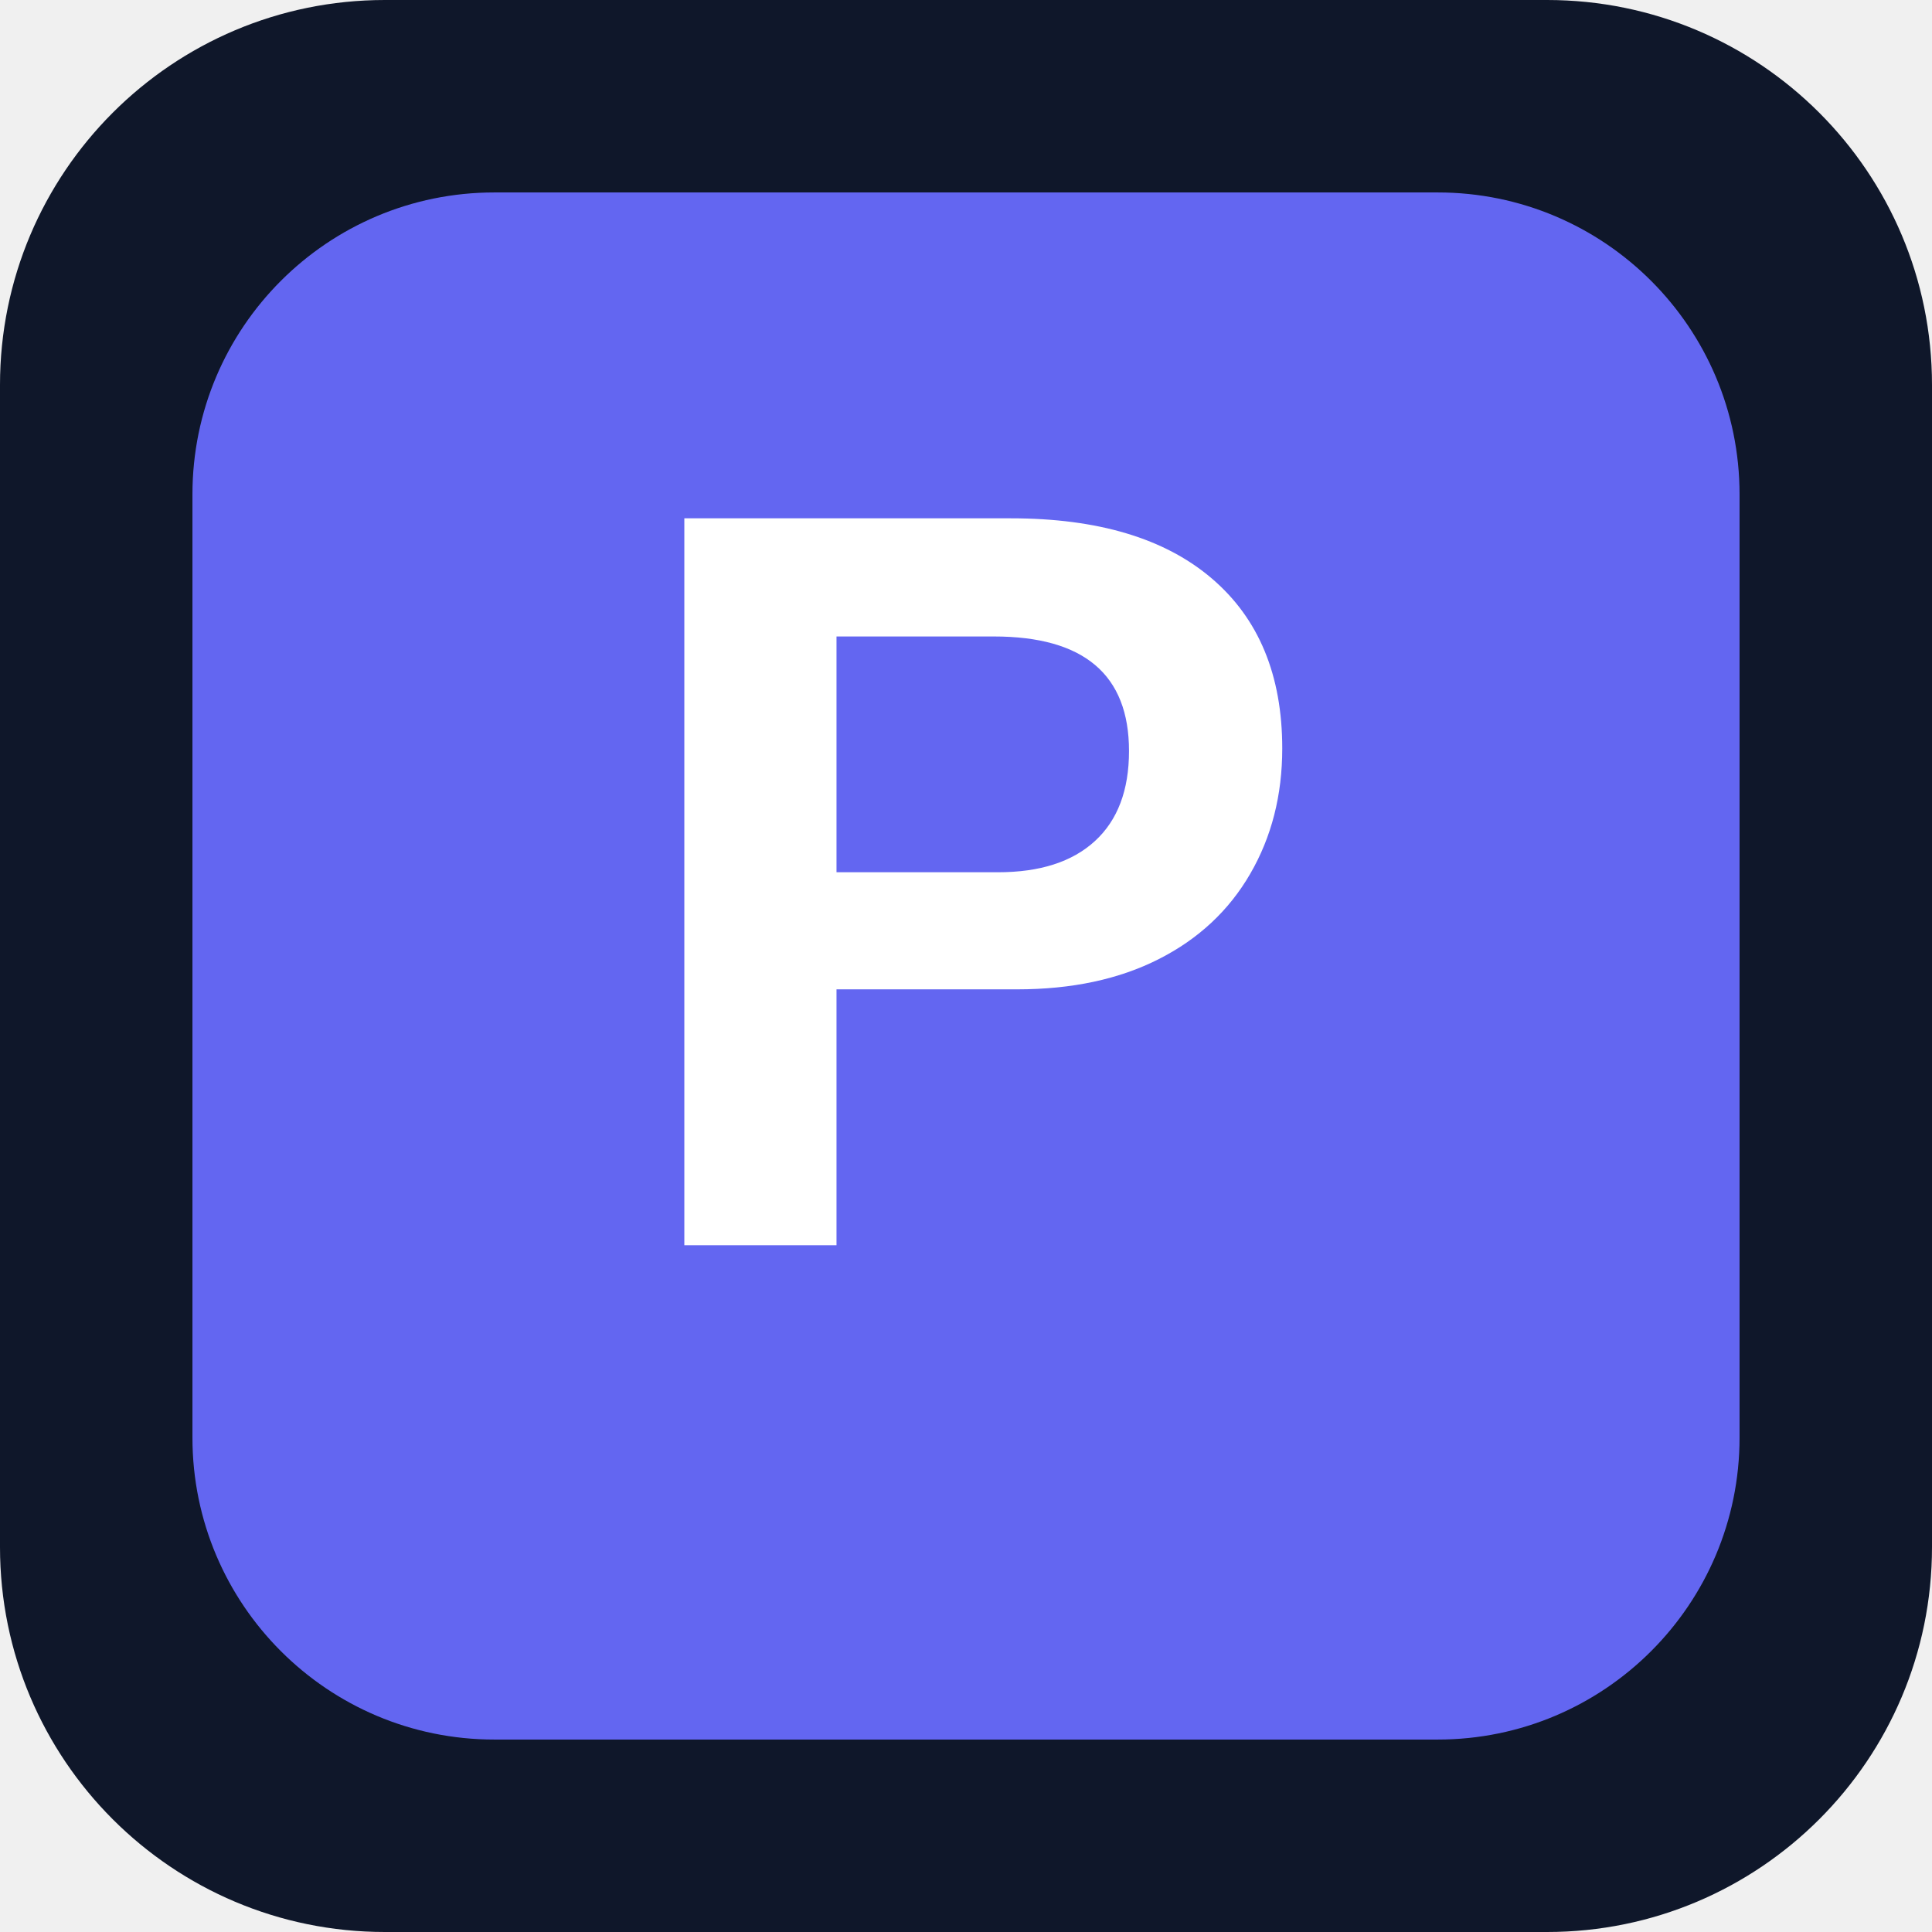
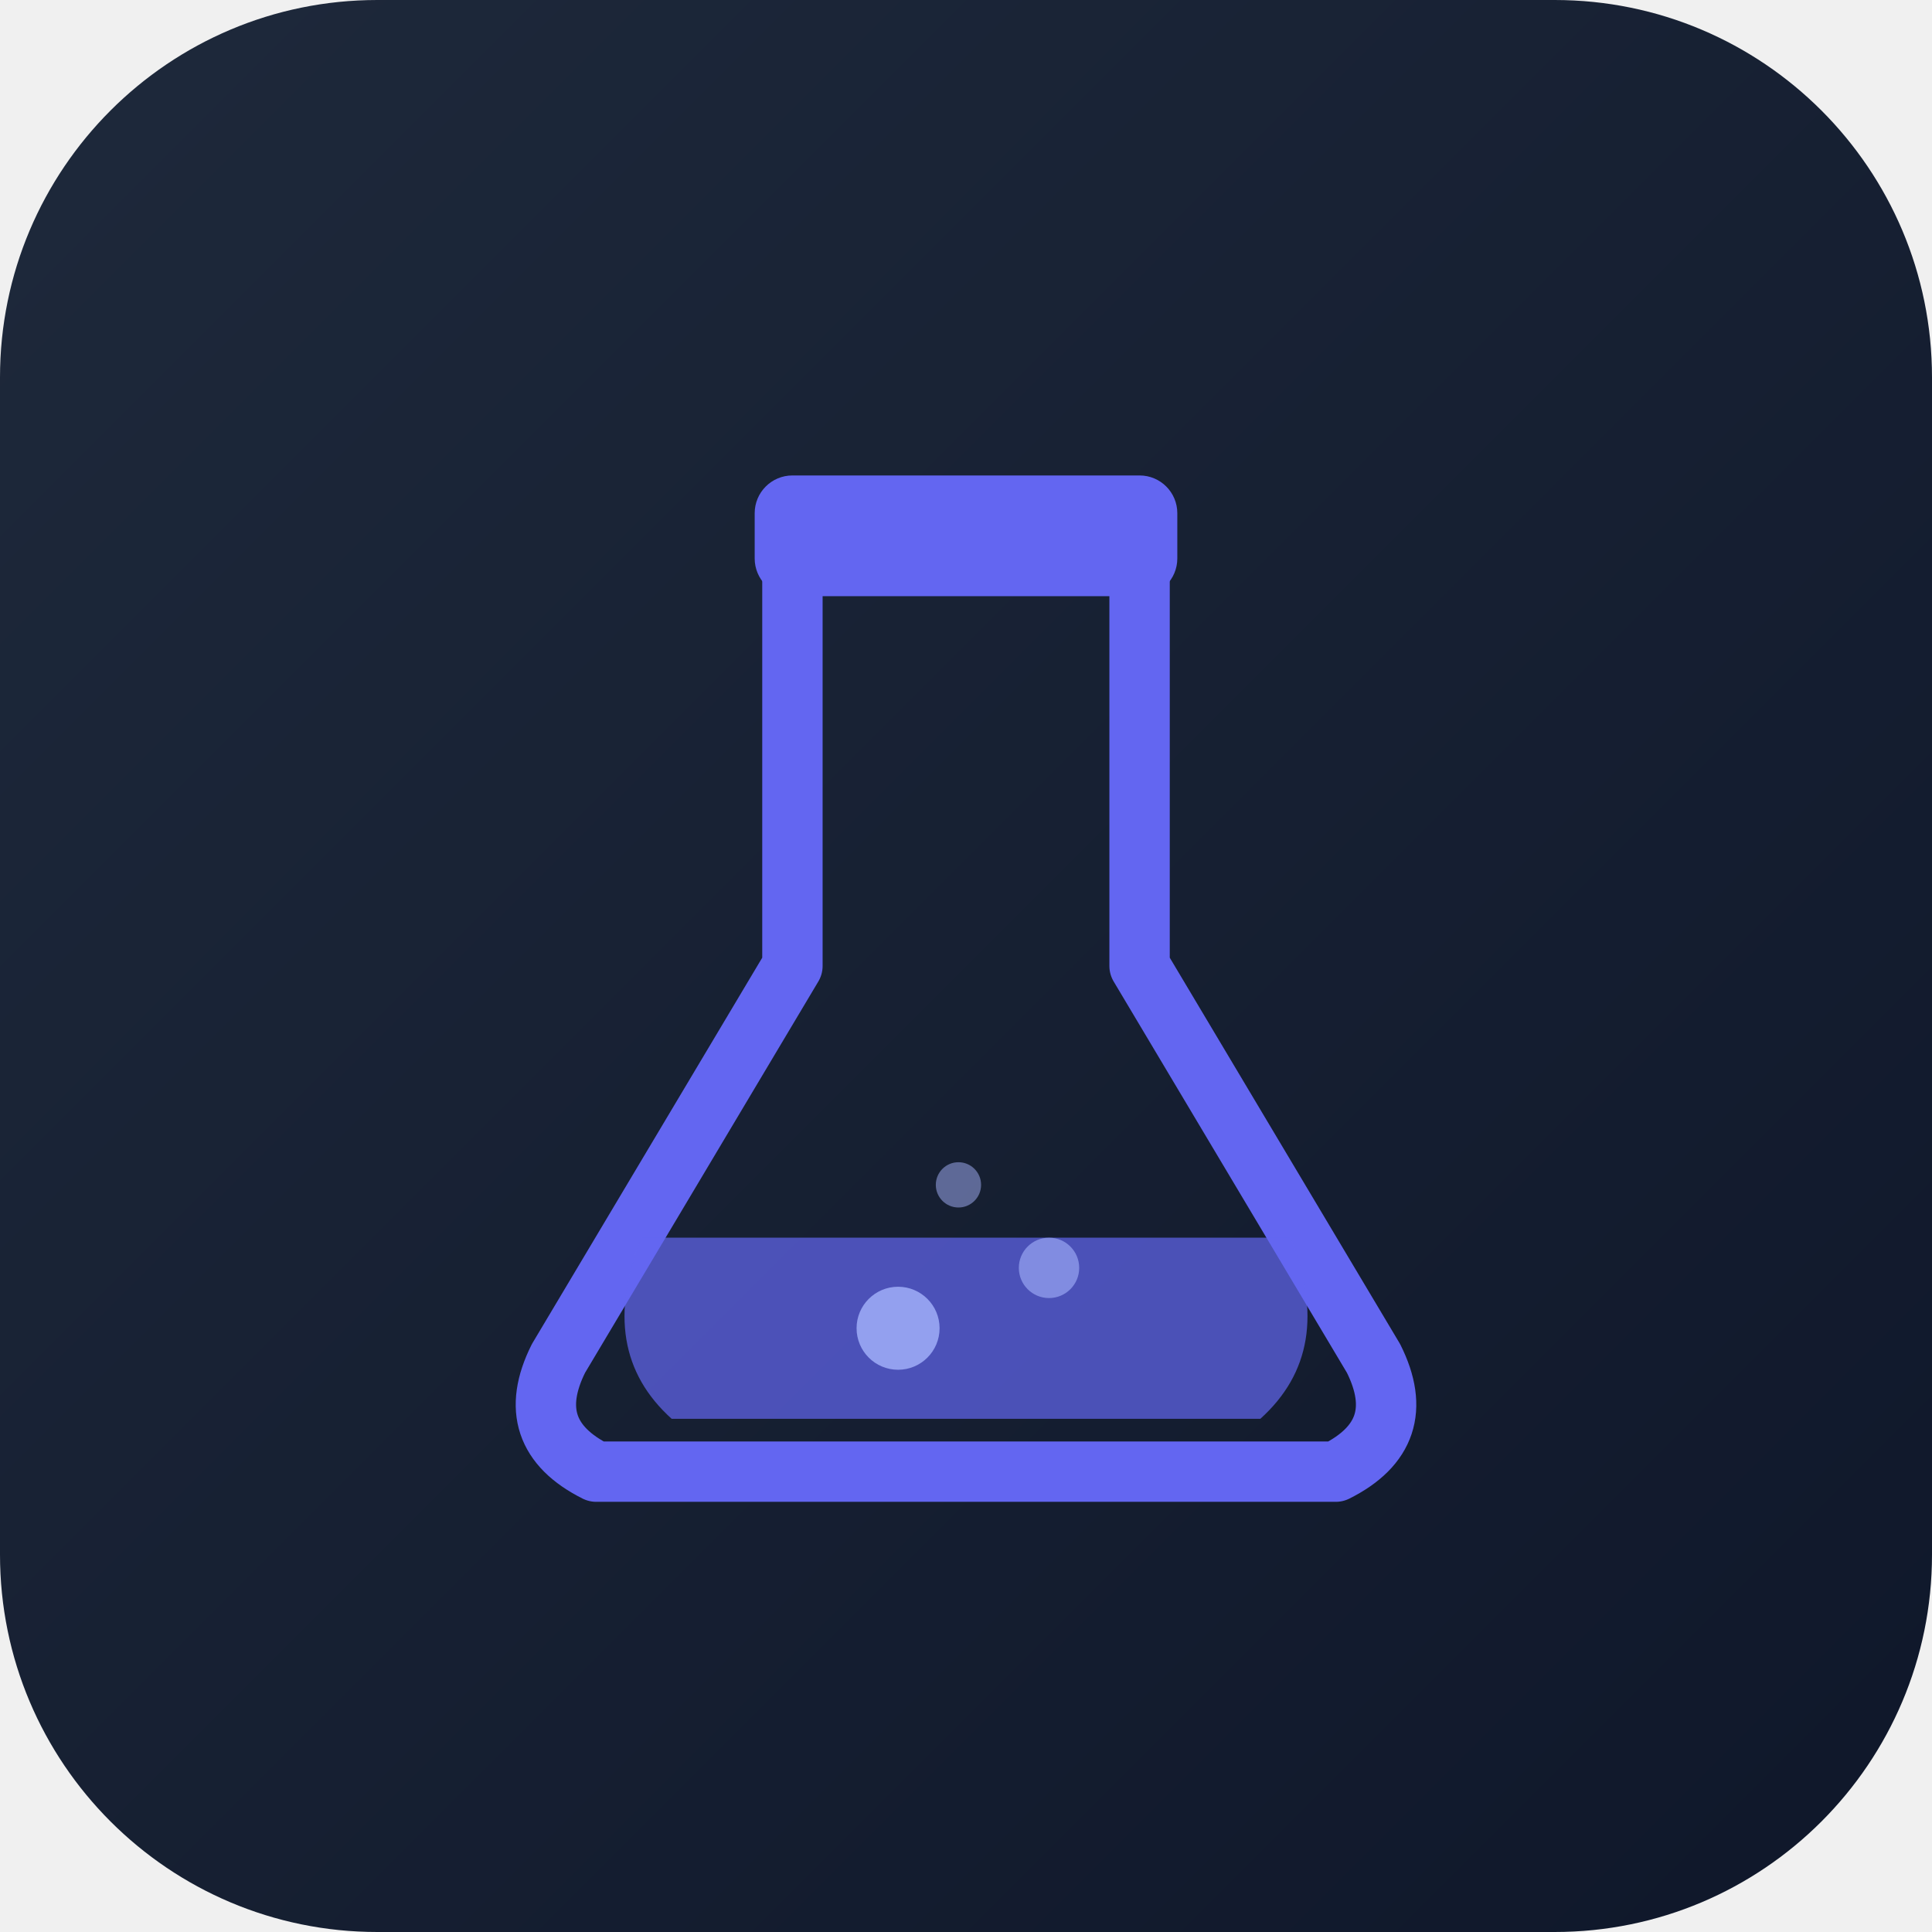
- <svg xmlns="http://www.w3.org/2000/svg" width="512" height="512" viewBox="0 0 512 512">
-   <rect width="512" height="512" rx="102" fill="#0f172a" />
-   <rect x="51" y="51" width="410" height="410" rx="80" fill="#6366f1" />
-   <text x="256" y="330" font-family="Arial" font-weight="bold" font-size="280" fill="white" text-anchor="middle">P</text>
+ <svg xmlns="http://www.w3.org/2000/svg" viewBox="0 0 512 512" width="512" height="512">
+   <defs>
+     <linearGradient id="bg" x1="0" y1="0" x2="512" y2="512" gradientUnits="userSpaceOnUse">
+       <stop offset="0%" stop-color="#1e293b" />
+       <stop offset="100%" stop-color="#0f172a" />
+     </linearGradient>
+   </defs>
+   <rect width="512" height="512" rx="100" fill="url(#bg)" />
+   <path d="M210 148 L210 256 L148 360 Q138 380 158 390 L354 390 Q374 380 364 360 L302 256 L302 148 Z" fill="none" stroke="#6366f1" stroke-width="16" stroke-linejoin="round" />
+   <rect x="200" y="126" width="112" height="32" rx="10" fill="#6366f1" />
+   <path d="M170 328 Q158 358 178 376 L334 376 Q354 358 342 328 Z" fill="#6366f1" opacity="0.7" />
+   <circle cx="238" cy="352" r="11" fill="#a5b4fc" opacity="0.8" />
+   <circle cx="278" cy="336" r="8" fill="#a5b4fc" opacity="0.6" />
+   <circle cx="254" cy="314" r="6" fill="#a5b4fc" opacity="0.5" />
</svg>
